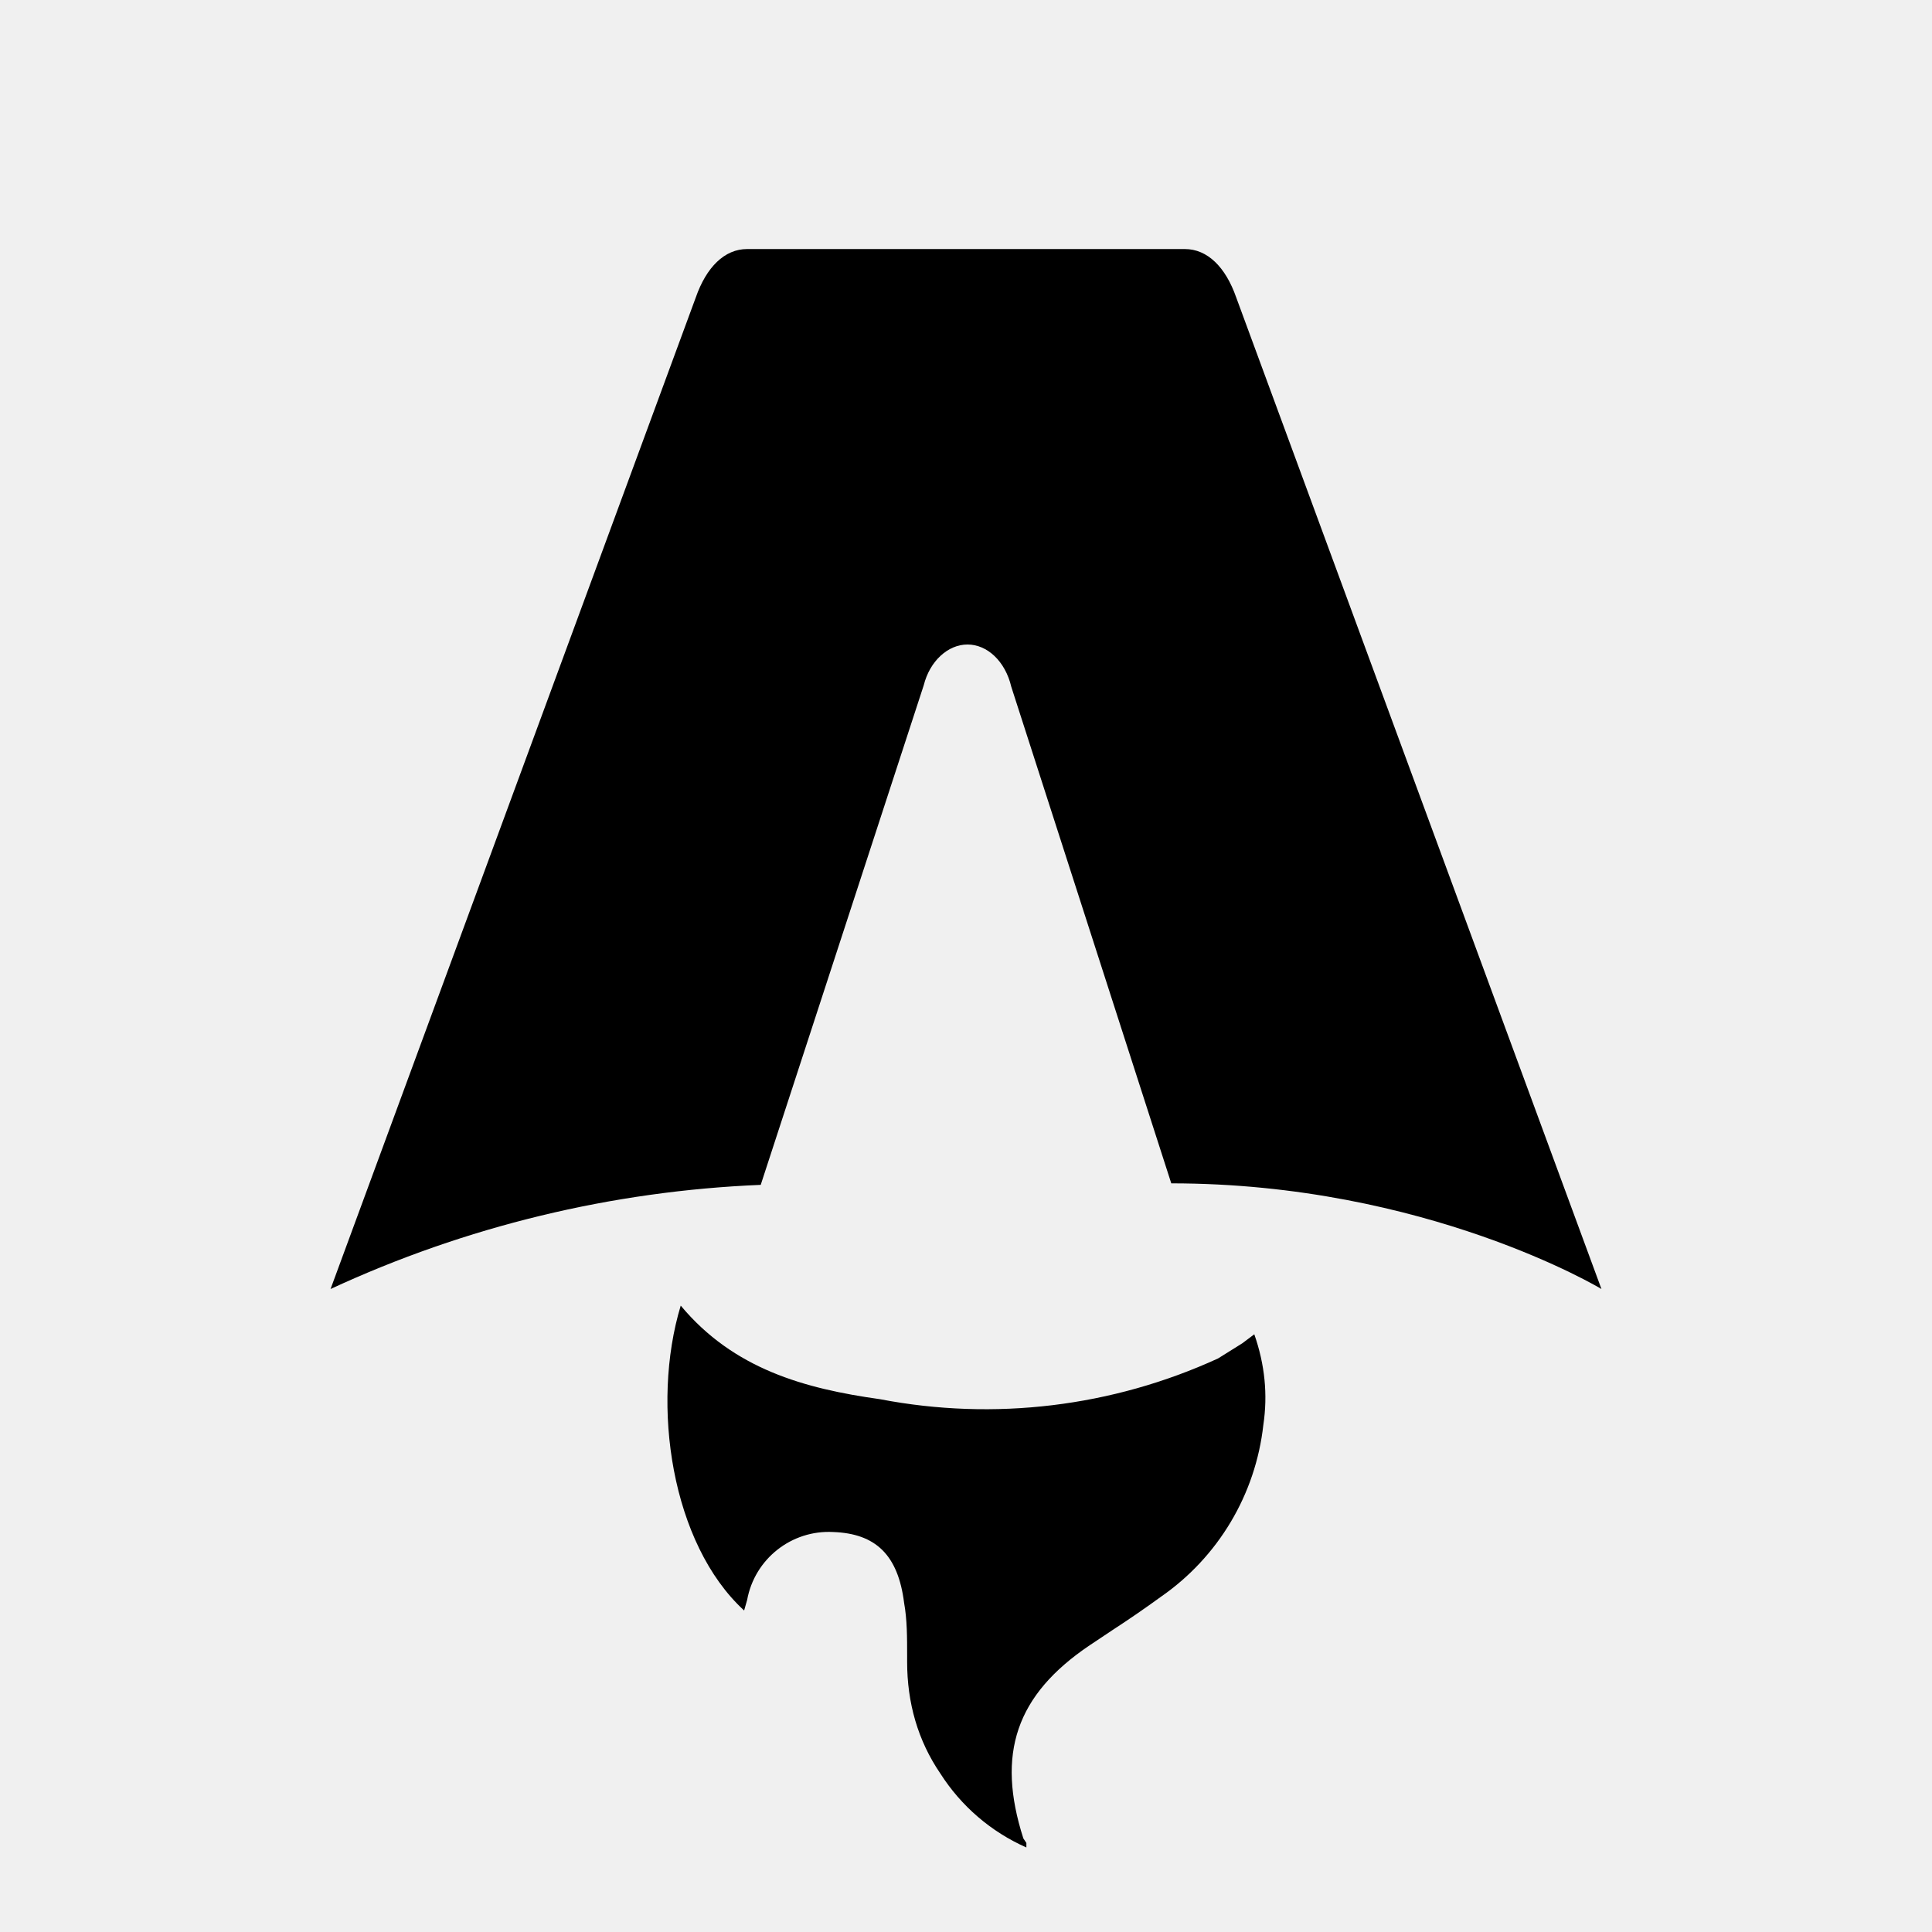
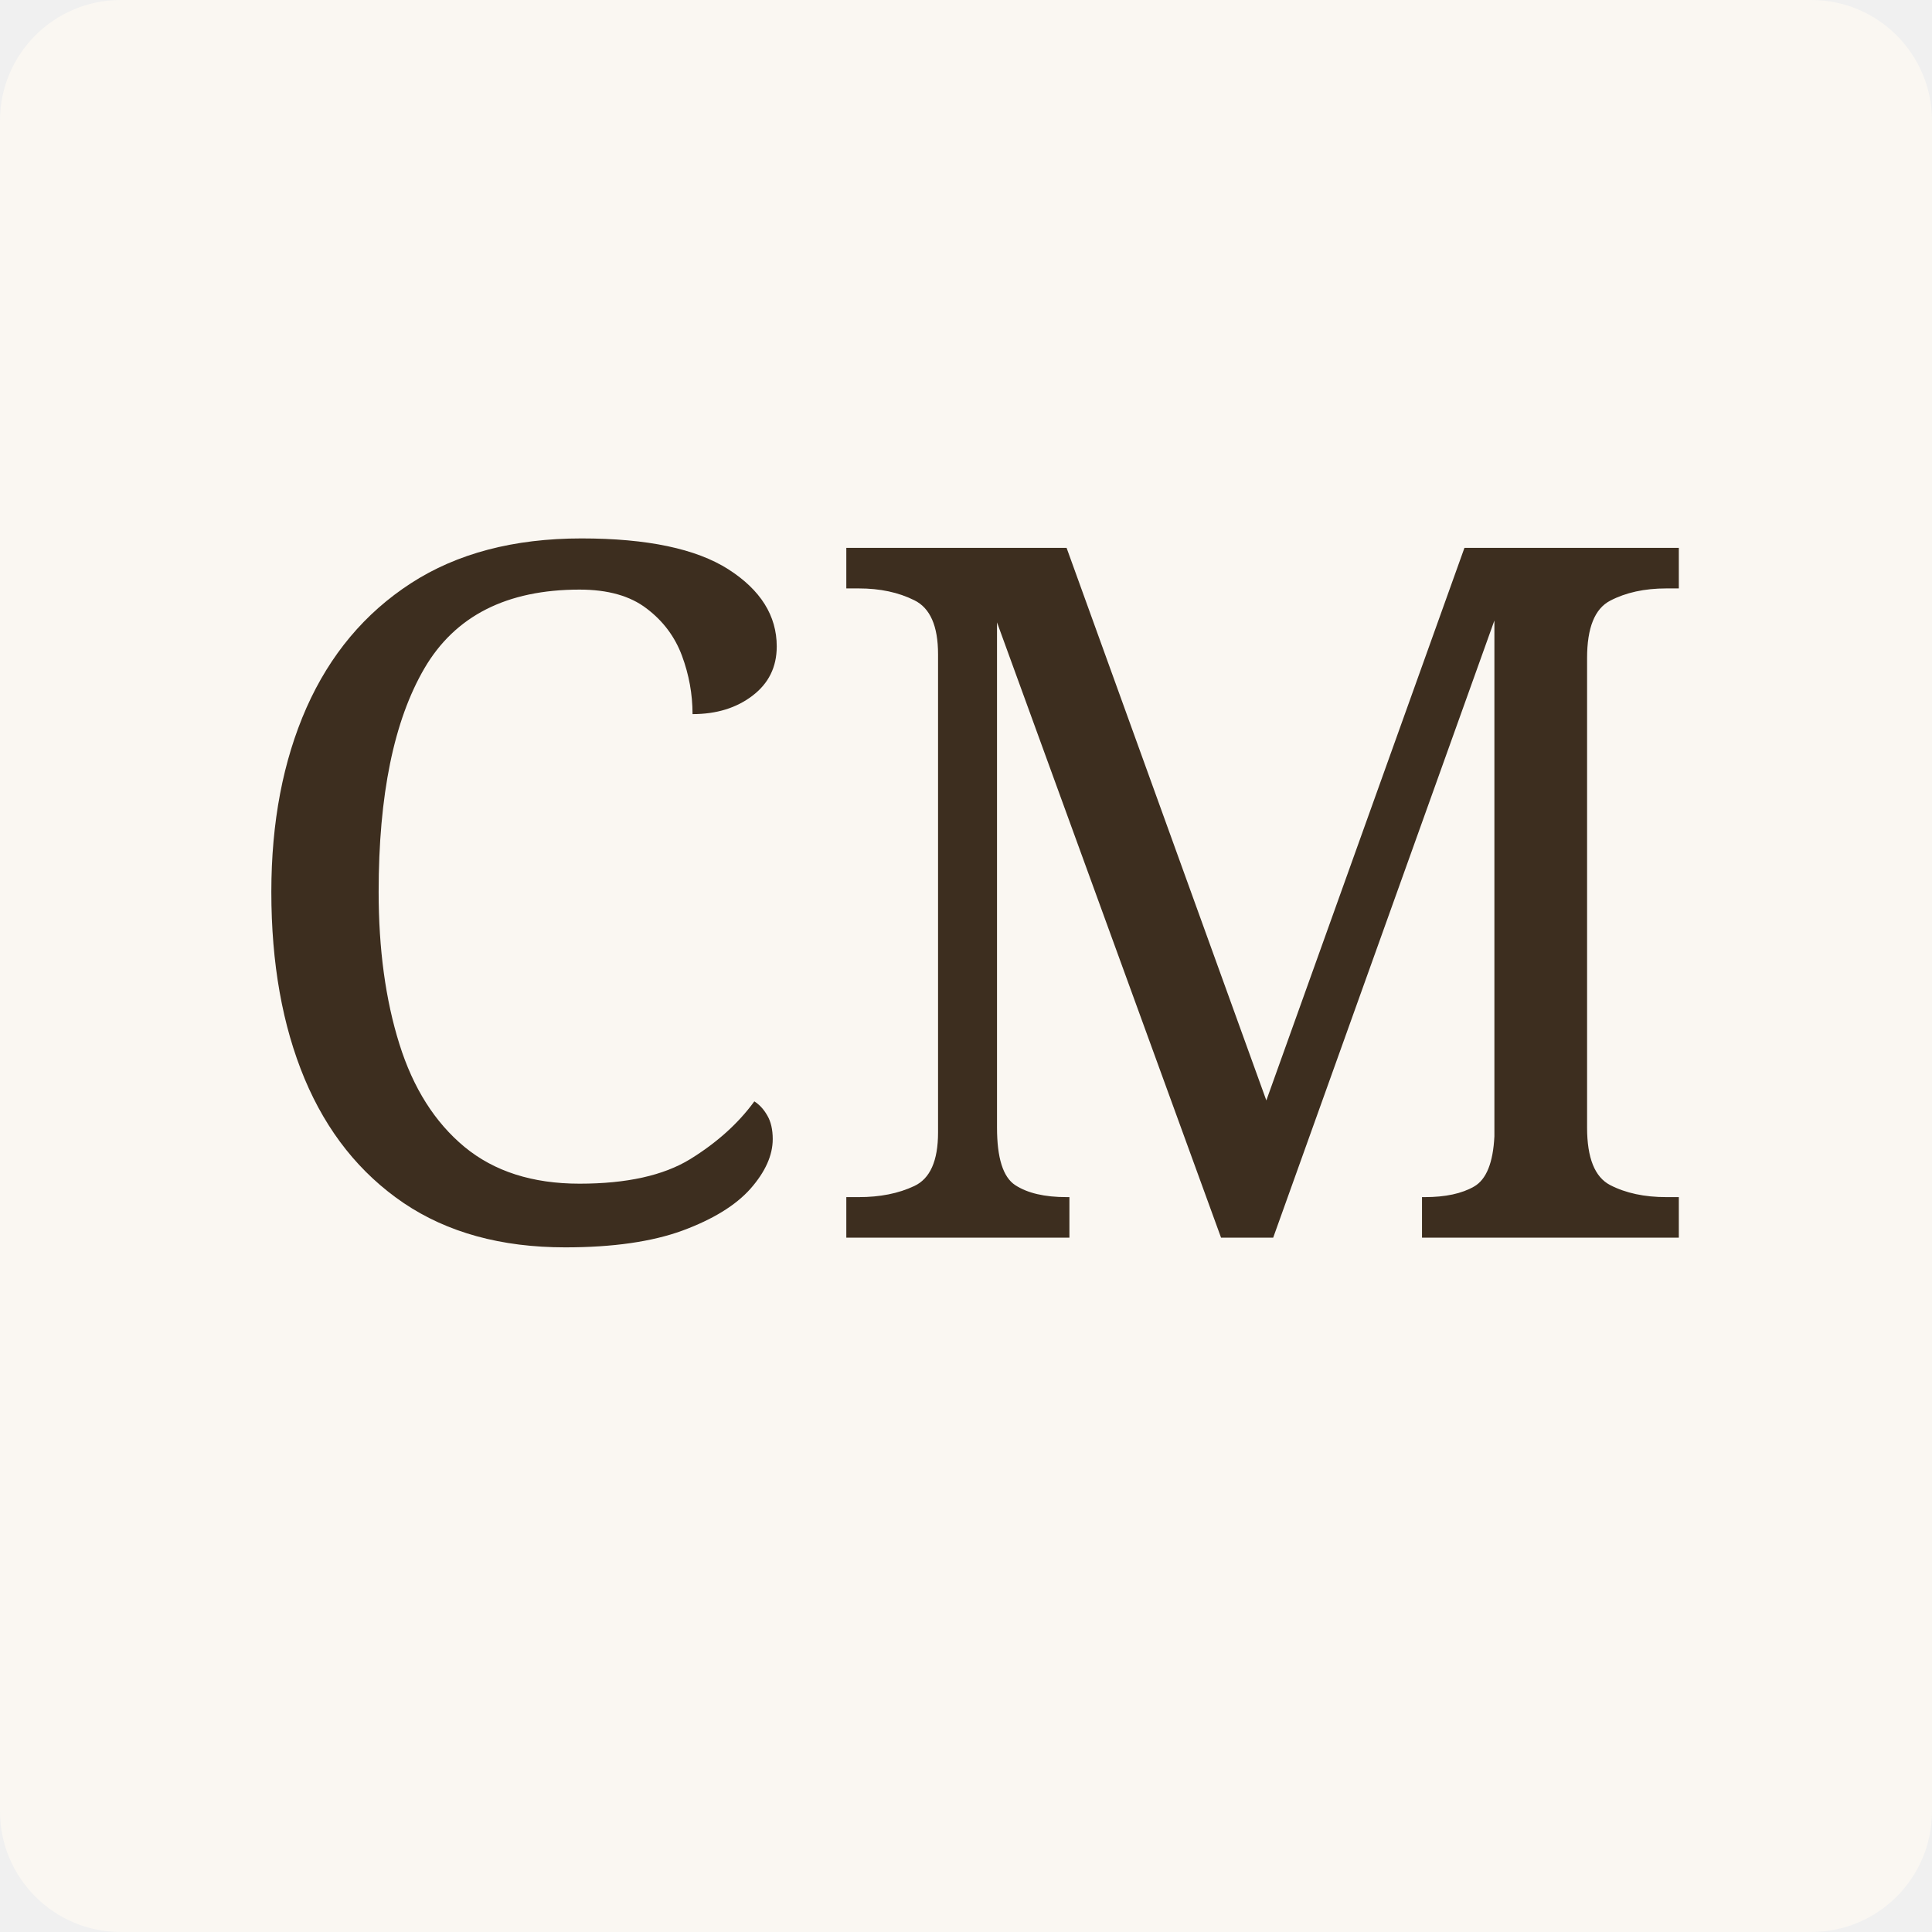
- <svg xmlns="http://www.w3.org/2000/svg" fill="none" viewBox="0 0 128 128">
-   <path d="M50.4 78.5a75.1 75.1 0 0 0-28.5 6.9l24.2-65.7c.7-2 1.9-3.2 3.4-3.2h29c1.5 0 2.7 1.2 3.4 3.2l24.2 65.7s-11.6-7-28.5-7L67 45.5c-.4-1.7-1.6-2.8-2.9-2.8-1.3 0-2.5 1.1-2.9 2.7L50.4 78.5Zm-1.1 28.2Zm-4.2-20.2c-2 6.6-.6 15.8 4.2 20.2a17.5 17.5 0 0 1 .2-.7 5.5 5.5 0 0 1 5.7-4.5c2.8.1 4.3 1.5 4.7 4.7.2 1.1.2 2.3.2 3.5v.4c0 2.7.7 5.2 2.2 7.4a13 13 0 0 0 5.7 4.9v-.3l-.2-.3c-1.8-5.6-.5-9.5 4.4-12.8l1.5-1a73 73 0 0 0 3.2-2.2 16 16 0 0 0 6.8-11.4c.3-2 .1-4-.6-6l-.8.6-1.6 1a37 37 0 0 1-22.4 2.7c-5-.7-9.7-2-13.2-6.2Z" />
+ <svg xmlns="http://www.w3.org/2000/svg" viewBox="0 0 128 128">
+   <rect width="128" height="128" rx="8" fill="#FAF7F2" />
+   <text x="64" y="82" text-anchor="middle" font-family="Georgia, 'Cormorant Garamond', serif" font-size="64" font-weight="300" fill="#3D2E1F">CM</text>
  <style>
-         path { fill: #000; }
-         @media (prefers-color-scheme: dark) {
-             path { fill: #FFF; }
-         }
-     </style>
+     @media (prefers-color-scheme: dark) {
+       rect { fill: #1A1D24; }
+       text { fill: #E8E4DF; }
+     }
+   </style>
</svg>
